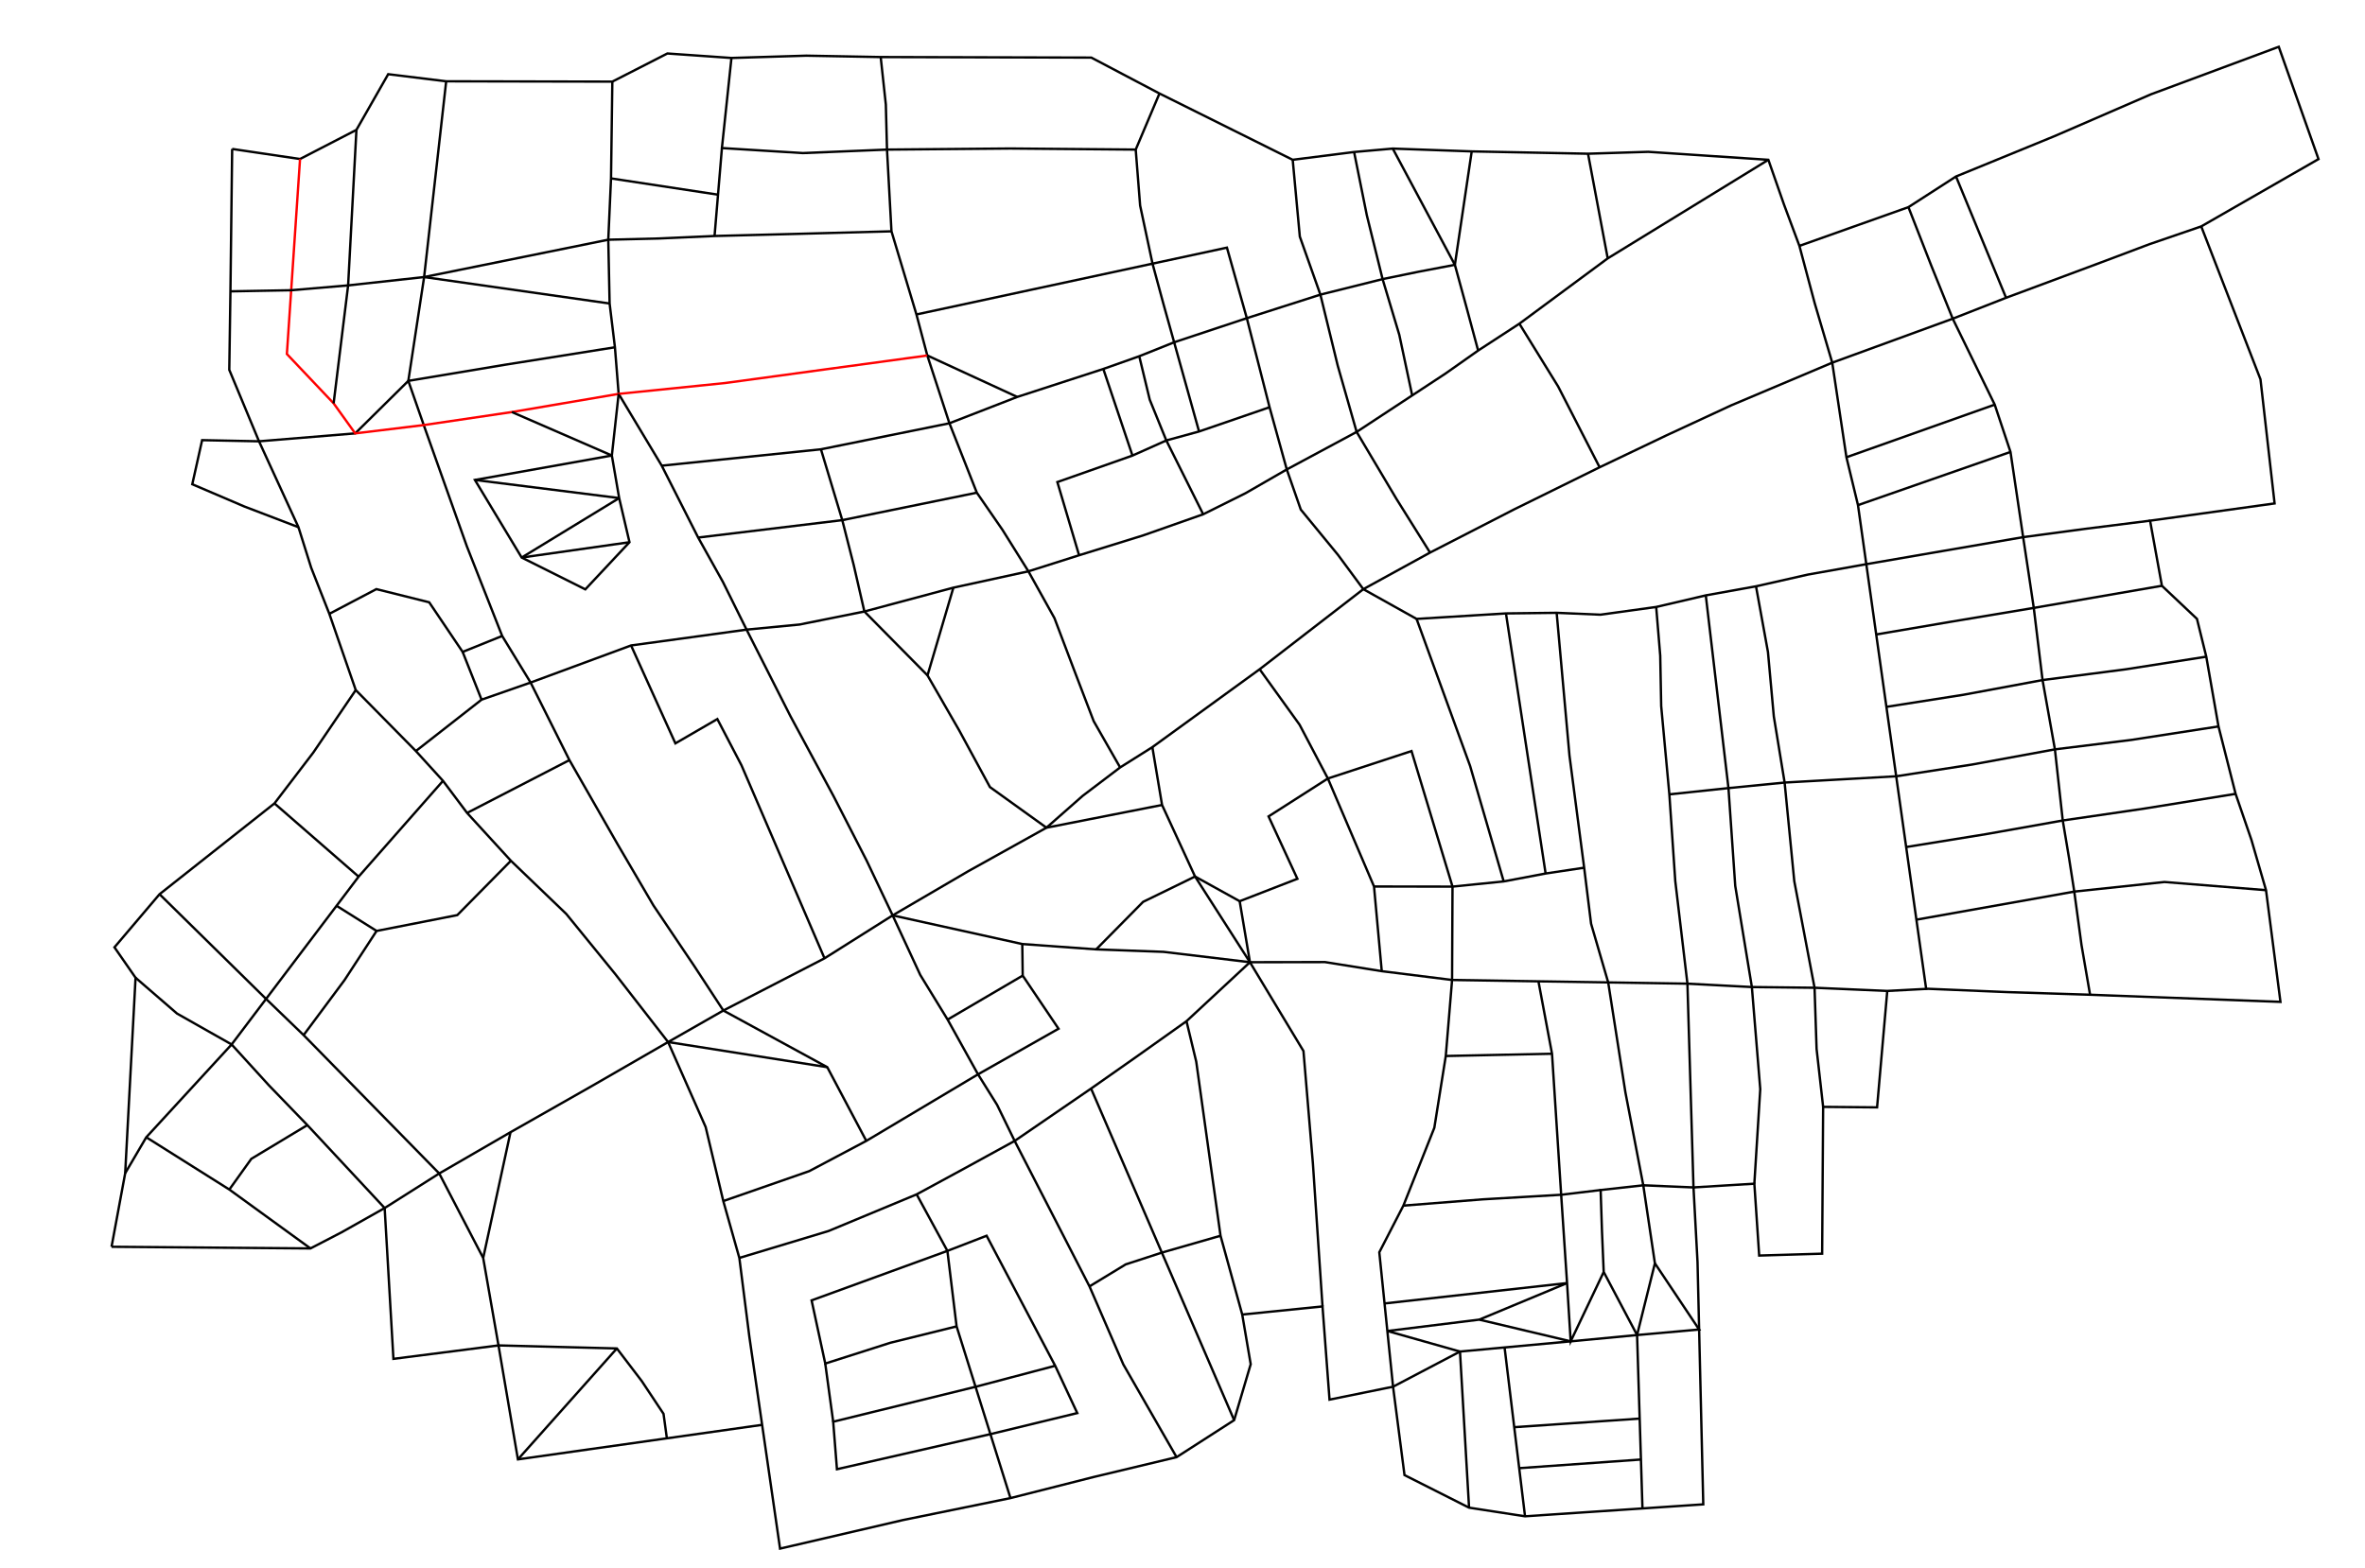
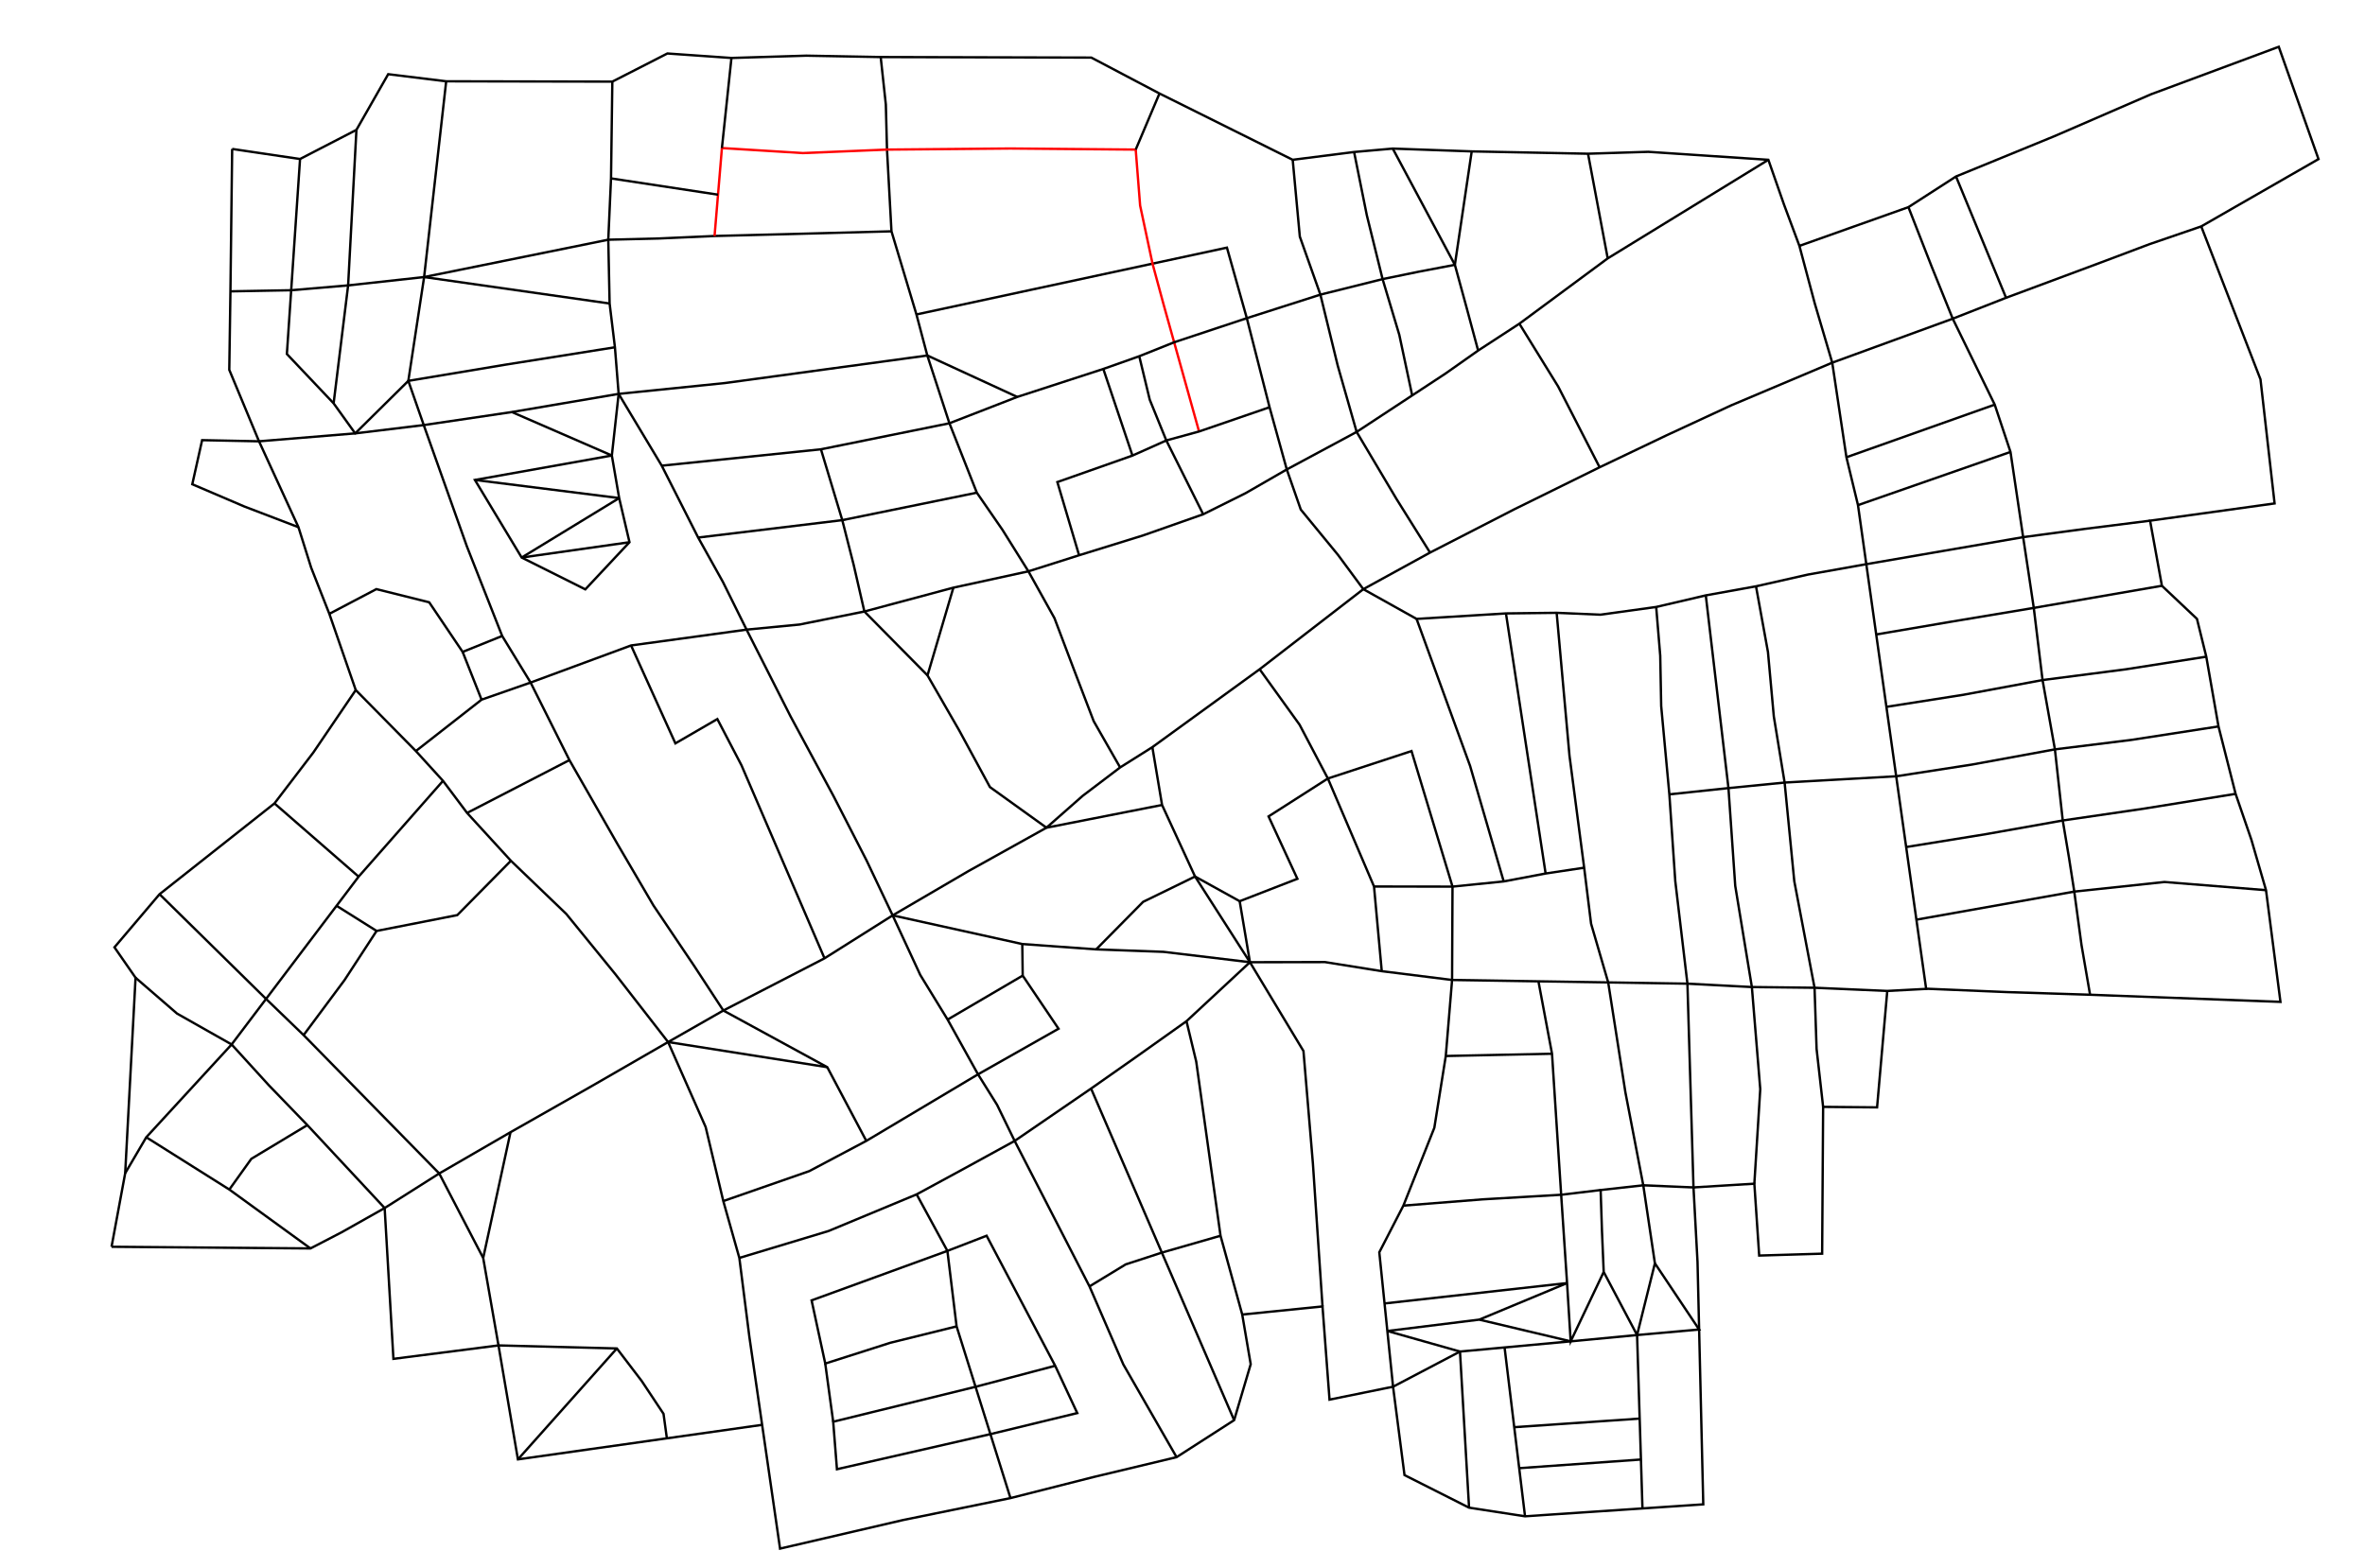
<svg xmlns="http://www.w3.org/2000/svg" version="1.1" id="Layer_2" x="0px" y="0px" width="1000px" height="663px" viewBox="0 0 1000 663" enable-background="new 0 0 1000 663" xml:space="preserve">
  <polyline fill="none" stroke="#000000" points="98.165,63 126.869,67.251 150.71,54.925 164.142,31.381 188.66,34.386   258.914,34.524 282.194,22.621 309.28,24.517 340.925,23.545 372.387,24.132 461.444,24.359 490.261,39.543 546.599,67.586   572.554,64.29 588.906,62.847 622.286,64.033 671.469,65.016 696.94,64.214 747.718,67.589 754.303,86.433 760.848,103.999   767.333,128.309 774.733,153.397 780.73,193.398 785.616,213.65 789.134,238.621 793.323,268.352 795.572,284.318 797.636,298.97   801.773,328.337 803.74,342.297 805.989,358.263 810.317,388.984 812.388,403.674 814.5,418.667 " />
  <polyline fill="none" stroke="#000000" points="47.167,527.334 131.273,528.035 144.466,521.192 162.643,510.949 185.72,496.33   215.854,478.882 250.356,459.283 282.497,440.743 305.854,427.408 348.631,405.333 377.44,387.167 409.464,368.453 442.481,350.08   457.783,336.616 473.627,324.593 487.257,316.009 532.617,283.068 552.199,267.938 576.46,249.194 604.667,233.718 640.359,215.382   676.369,197.637 704.635,184.141 732.006,171.448 774.733,153.397 825.677,134.792 848.228,125.95 888.595,110.915 908.884,103.268   930.754,95.759 980.337,67.292 963.538,19.789 909.549,39.867 868.772,57.553 827.062,74.644 806.944,87.611 760.848,103.999 " />
  <polyline fill="none" stroke="#000000" points="258.914,34.524 258.358,75.457 257.201,101.384 257.766,128.37 260.012,146.883   261.585,166.597 279.807,196.965 295.209,227.363 305.67,246.136 315.672,266.308 334.239,302.941 352.397,336.63 366.463,364.039   377.44,387.167 432.257,399.289 463.501,401.544 491.986,402.593 528.521,406.976 560.25,406.924 584.249,410.765 613.988,414.486   650.5,415.061 680,415.524 696.75,415.788 713.5,416.052 740.75,417.48 767.25,417.779 798,419.126 815.25,418.217 848.75,419.617   883.75,420.732 964.25,423.75 958.146,376.506 951.987,355.267 945.284,335.763 938.053,307.25 932.887,277.75 928.949,261.756   914.125,247.76 909.123,220.225 961.772,212.932 955.807,160.448 930.754,95.759 " />
  <polyline fill="none" stroke="#000000" points="188.66,34.386 179.331,117.184 172.653,161.091 179.174,179.789 197.394,231.044   212.331,268.982 224.357,288.687 240.767,321.489 261.066,356.957 276.298,382.97 293.517,408.539 305.854,427.408 " />
  <polyline fill="none" stroke="#000000" points="98.165,63 97.434,123.226 96.947,156.428 109.521,186.653 126.199,222.985   131.58,240.128 139.255,259.624 150.425,291.871 175.845,317.661 187.315,330.266 197.502,343.837 216.024,364.064 239.438,386.555   260.155,411.997 282.497,440.743 298.376,476.695 305.833,508 312.619,532.049 316.846,565.328 322.252,602.65 329.834,655   381.812,642.921 427.261,633.631 462.402,624.718 497.493,616.318 521.834,600.667 528.838,577.003 525.256,556 516.08,522.667   505.81,449.033 501.686,431.922 528.521,406.976 " />
  <polyline fill="none" stroke="#000000" points="175.845,317.661 203.623,295.931 224.357,288.687 266.833,272.999 315.672,266.308   338.063,264.153 365.489,258.639 403.118,248.558 434.843,241.648 456.271,234.85 483.365,226.45 508.745,217.517 526.666,208.597   544.093,198.554 573.632,182.684 597.12,167.249 611.247,157.965 625.004,148.268 642.441,136.911 679.795,109.281 710.064,90.705   747.718,67.589 " />
  <polyline fill="none" stroke="#000000" points="150.425,291.871 132.473,318.3 116.052,339.805 67.459,378.21 48.396,400.671   57.318,413.533 52.935,496.219 47.167,527.334 " />
  <polyline fill="none" stroke="#000000" points="162.643,510.949 166.352,574.741 210.777,569.053 218.994,617.256 249,613.012   281.977,608.348 322.252,602.65 " />
  <polyline fill="none" stroke="#000000" points="525.256,556 559.201,552.567 562.165,591.988 589.03,586.518 593.868,623.905   621.167,637.678 644.832,641.329 669.483,639.679 694.489,638.004 720.199,636.281 718.446,562.326 717.77,533.794 716.064,502.229   741.797,500.651 743.84,531.048 770.464,530.252 770.878,468.163 793.69,468.369 798,419.126 " />
  <polyline fill="none" stroke="#000000" points="487.257,316.009 491.353,340.464 505.307,370.729 528.521,406.976 551.145,444.536   555.132,492.038 559.201,552.567 " />
  <polyline fill="none" stroke="#000000" points="387.5,133 437.029,122.338 487.324,111.511 518.787,104.737 527.195,134.57   536.812,172.243 544.093,198.554 550.008,215.518 565.75,234.692 576.46,249.194 598.973,261.77 636.772,259.452 658.207,259.195   676.748,259.986 700.291,256.721 721.263,251.818 742.497,247.984 764.463,243.018 789.134,238.621 821.796,232.993   855.453,227.193 881.495,223.706 909.123,220.225 " />
  <polyline fill="none" stroke="#000000" points="806.944,87.611 816.665,112.495 825.677,134.792 843.433,171.139 850.1,191.149   855.453,227.193 857.77,242.509 859.95,257.119 863.657,287.638 866.338,302.669 868.885,316.949 872.2,347.031 874.837,362.77   877.068,377.109 880.125,399.675 883.75,420.732 " />
  <polyline fill="none" stroke="#000000" points="372.387,24.132 374.561,44.226 375.056,63.27 376.942,97.838 387.5,133   392.097,150.358 401.447,179.02 413.033,208.379 423.873,224.09 434.843,241.648 445.857,261.441 454.111,283.238 462.446,305.02   473.627,324.593 " />
  <polyline fill="none" stroke="#000000" points="126.199,222.985 103.283,214.213 81.305,204.817 85.464,186.168 109.521,186.653   150.192,183.304 172.653,161.091 213.69,154.246 260.012,146.883 " />
-   <polyline fill="none" stroke="#ff0000" points="126.869,67.251 124.981,95.227 123.123,122.758 121.302,149.73 141.065,170.593   150.192,183.304 179.174,179.789 216.444,174.28 261.585,166.597 306.543,162.009 351.198,155.928 392.097,150.358 " />
+   <polyline fill="none" stroke="#000000" points="126.869,67.251 124.981,95.227 123.123,122.758 121.302,149.73 141.065,170.593   150.192,183.304 179.174,179.789 216.444,174.28 261.585,166.597 306.543,162.009 351.198,155.928 392.097,150.358 " />
  <polyline fill="none" stroke="#000000" points="97.434,123.226 123.123,122.758 147.198,120.706 179.331,117.184 257.201,101.384   278.48,100.871 302.139,99.816 335.569,98.956 376.942,97.838 " />
  <polyline fill="none" stroke="#000000" points="150.71,54.925 147.198,120.706 141.065,170.593 " />
  <polyline fill="none" stroke="#000000" points="258.709,192.667 200.813,203.002 220.58,235.819 247.494,249.275 266.167,229.333   261.804,210.669 258.709,192.667 261.585,166.597 " />
  <line fill="none" stroke="#000000" x1="216.444" y1="174.28" x2="258.709" y2="192.667" />
  <line fill="none" stroke="#000000" x1="220.58" y1="235.819" x2="261.804" y2="210.669" />
  <line fill="none" stroke="#000000" x1="200.813" y1="203.002" x2="261.804" y2="210.669" />
  <line fill="none" stroke="#000000" x1="220.58" y1="235.819" x2="266.167" y2="229.333" />
-   <polyline fill="none" stroke="#000000" points="302.139,99.816 303.601,82.339 305.252,62.62 339.5,64.746 375.056,63.27   427.179,62.813 480.215,63.265 482.083,86.94 487.324,111.511 491.875,128.324 496.466,144.771 507,182.5 " />
+   <polyline fill="none" stroke="#ff0000" points="302.139,99.816 303.601,82.339 305.252,62.62 339.5,64.746 375.056,63.27   427.179,62.813 480.215,63.265 482.083,86.94 487.324,111.511 491.875,128.324 496.466,144.771 507,182.5 " />
  <polyline fill="none" stroke="#000000" points="401.447,179.02 430.121,167.884 466.518,156.051 481.717,150.67 496.466,144.771   527.195,134.57 542.201,129.768 558.304,124.615 584.605,118.051 599.905,114.916 615.168,112 " />
  <line fill="none" stroke="#000000" x1="392.097" y1="150.358" x2="430.121" y2="167.884" />
  <polyline fill="none" stroke="#000000" points="456.271,234.85 447.086,203.892 478.843,192.69 493.154,186.29 507,182.5   536.812,172.243 " />
  <line fill="none" stroke="#000000" x1="490.261" y1="39.543" x2="480.215" y2="63.265" />
  <line fill="none" stroke="#000000" x1="305.252" y1="62.62" x2="309.28" y2="24.517" />
  <line fill="none" stroke="#000000" x1="258.358" y1="75.457" x2="303.601" y2="82.339" />
  <line fill="none" stroke="#000000" x1="179.331" y1="117.184" x2="257.766" y2="128.37" />
  <line fill="none" stroke="#000000" x1="466.518" y1="156.051" x2="478.843" y2="192.69" />
  <polyline fill="none" stroke="#000000" points="481.717,150.67 486.147,169.047 493.154,186.29 508.745,217.517 " />
  <polyline fill="none" stroke="#000000" points="279.807,196.965 347.121,190.035 375.554,184.27 401.447,179.02 " />
  <polyline fill="none" stroke="#000000" points="347.121,190.035 356.144,220.001 360.973,238.969 365.489,258.639 " />
  <polyline fill="none" stroke="#000000" points="295.209,227.363 356.144,220.001 413.033,208.379 " />
  <polyline fill="none" stroke="#000000" points="139.255,259.624 159.146,249.17 181.473,254.743 195.625,275.734 212.331,268.982   " />
  <line fill="none" stroke="#000000" x1="195.625" y1="275.734" x2="203.623" y2="295.931" />
  <line fill="none" stroke="#000000" x1="197.502" y1="343.837" x2="240.767" y2="321.489" />
  <polyline fill="none" stroke="#000000" points="266.833,272.999 285.578,314.414 303.314,304.128 313.509,323.662 348.631,405.333   " />
  <polyline fill="none" stroke="#000000" points="403.118,248.558 392.178,285.662 405.613,308.989 418.577,332.896 442.481,350.08   " />
  <line fill="none" stroke="#000000" x1="392.178" y1="285.662" x2="365.489" y2="258.639" />
  <line fill="none" stroke="#000000" x1="442.481" y1="350.08" x2="491.353" y2="340.464" />
  <polyline fill="none" stroke="#000000" points="463.501,401.544 483.338,381.448 505.307,370.729 524.176,381.173 548.575,371.695   536.392,345.306 561.468,329.271 596.833,317.667 614.169,375 613.988,414.486 611.323,446.643 606.485,476.999 593.397,509.925   583.215,529.671 585.428,551.306 586.619,562.958 589.03,586.518 " />
  <line fill="none" stroke="#000000" x1="524.176" y1="381.173" x2="528.521" y2="406.976" />
  <polyline fill="none" stroke="#000000" points="532.617,283.068 549.507,306.529 561.468,329.271 580.98,374.957 584.249,410.765   " />
  <polyline fill="none" stroke="#000000" points="580.98,374.957 614.169,375 635.813,372.804 653.538,369.46 669.835,367.001 " />
  <polyline fill="none" stroke="#000000" points="658.207,259.195 663.628,319.606 669.835,367.001 672.759,390.675 680,415.524 " />
  <polyline fill="none" stroke="#000000" points="636.772,259.452 644.938,313.03 653.538,369.46 " />
  <polyline fill="none" stroke="#000000" points="598.973,261.77 621.607,323.961 635.813,372.804 " />
  <polyline fill="none" stroke="#000000" points="546.599,67.586 549.606,100.078 558.304,124.615 565.625,154.61 573.632,182.684   590.466,211.022 604.667,233.718 " />
  <polyline fill="none" stroke="#000000" points="572.554,64.29 577.922,90.98 584.605,118.051 591.67,141.627 597.12,167.249 " />
  <polyline fill="none" stroke="#000000" points="588.906,62.847 615.168,112 620.017,129.734 625.004,148.268 " />
  <line fill="none" stroke="#000000" x1="622.286" y1="64.033" x2="615.168" y2="112" />
  <line fill="none" stroke="#000000" x1="671.469" y1="65.016" x2="679.795" y2="109.281" />
  <polyline fill="none" stroke="#000000" points="642.441,136.911 658.843,163.479 676.369,197.637 " />
  <polyline fill="none" stroke="#000000" points="827.062,74.644 837.354,99.592 848.228,125.95 " />
  <line fill="none" stroke="#000000" x1="780.73" y1="193.398" x2="843.433" y2="171.139" />
  <line fill="none" stroke="#000000" x1="785.616" y1="213.65" x2="850.1" y2="191.149" />
  <polyline fill="none" stroke="#000000" points="793.323,268.352 824.506,263.037 859.95,257.119 914.125,247.76 " />
  <polyline fill="none" stroke="#000000" points="797.636,298.97 830.146,293.87 863.657,287.638 898.902,283.082 932.887,277.75 " />
  <polyline fill="none" stroke="#000000" points="801.773,328.337 833.8,323.382 868.885,316.949 901.164,312.958 938.053,307.25 " />
  <polyline fill="none" stroke="#000000" points="805.989,358.263 839.476,352.854 872.2,347.031 906.454,342.035 945.284,335.763 " />
  <polyline fill="none" stroke="#000000" points="810.317,388.984 877.068,377.109 915.203,373.046 958.146,376.506 " />
  <polyline fill="none" stroke="#000000" points="700.291,256.721 702.001,277.347 702.406,298.677 705.861,335.976 708.359,372.648   713.5,416.052 " />
  <polyline fill="none" stroke="#000000" points="721.263,251.818 726.301,294.654 730.852,333.334 733.716,374.683 740.75,417.48 " />
  <polyline fill="none" stroke="#000000" points="742.497,247.984 747.548,275.766 750.027,303.014 754.598,330.989 758.678,372.692   767.25,417.779 " />
  <polyline fill="none" stroke="#000000" points="705.861,335.976 730.852,333.334 754.598,330.989 776.845,329.738 801.773,328.337   " />
  <polyline fill="none" stroke="#000000" points="767.25,417.779 768.114,443.667 770.878,468.163 " />
  <polyline fill="none" stroke="#000000" points="740.75,417.48 744.294,460.667 741.797,500.651 " />
  <polyline fill="none" stroke="#000000" points="694.489,638.004 693.846,617.316 693.308,600.007 692.728,581.333 692.209,564.668   699.748,534.333 694.833,501.333 716.064,502.229 713.5,416.052 " />
  <polyline fill="none" stroke="#000000" points="699.748,534.333 718.446,562.326 692.209,564.668 664.136,567.335 636.185,569.912   617.328,571.651 589.03,586.518 " />
  <polyline fill="none" stroke="#000000" points="680,415.524 687.271,462.003 694.833,501.333 676.802,503.333 677.367,520.667   678.098,537.993 692.209,564.668 " />
  <polyline fill="none" stroke="#000000" points="678.098,537.993 664.136,567.335 662.603,542.694 660.113,505.337 658.708,483.678   657.408,463.652 656.243,445.687 650.5,415.061 " />
  <polyline fill="none" stroke="#000000" points="621.167,637.678 619.267,604.993 617.328,571.651 586.619,562.958 625.477,558.151   664.136,567.335 " />
  <polyline fill="none" stroke="#000000" points="625.477,558.151 662.603,542.694 641.179,545.084 585.428,551.306 " />
  <polyline fill="none" stroke="#000000" points="593.397,509.925 626.854,507.28 660.113,505.337 676.802,503.333 " />
  <polyline fill="none" stroke="#000000" points="611.323,446.643 632.167,446.199 656.243,445.687 " />
  <polyline fill="none" stroke="#000000" points="636.185,569.912 640.269,603.647 642.366,620.974 644.832,641.329 " />
  <polyline fill="none" stroke="#000000" points="640.269,603.647 664.833,601.962 693.308,600.007 " />
  <line fill="none" stroke="#000000" x1="642.366" y1="620.974" x2="693.846" y2="617.316" />
  <polyline fill="none" stroke="#000000" points="187.315,330.266 151.638,370.783 142.309,383.111 112.5,422.5 128.373,437.81   151.812,461.722 185.72,496.33 204.309,532.076 210.777,569.053 260.835,570.337 271.355,584.133 280.559,597.991 281.977,608.348   " />
  <line fill="none" stroke="#000000" x1="204.309" y1="532.076" x2="215.854" y2="478.882" />
  <line fill="none" stroke="#000000" x1="218.994" y1="617.256" x2="260.835" y2="570.337" />
  <line fill="none" stroke="#000000" x1="116.052" y1="339.805" x2="151.638" y2="370.783" />
  <polyline fill="none" stroke="#000000" points="216.024,364.064 193.359,387.048 159.234,393.748 145.665,414.55 128.373,437.81 " />
  <line fill="none" stroke="#000000" x1="159.234" y1="393.748" x2="142.309" y2="383.111" />
  <polyline fill="none" stroke="#000000" points="67.459,378.21 89.897,400.273 112.5,422.5 97.938,441.76 61.847,481.014   52.935,496.219 " />
  <polyline fill="none" stroke="#000000" points="61.847,481.014 96.969,503.124 131.273,528.035 " />
  <polyline fill="none" stroke="#000000" points="57.318,413.533 74.862,428.7 97.938,441.76 113.745,459.099 129.957,475.868   162.643,510.949 " />
  <polyline fill="none" stroke="#000000" points="96.969,503.124 106.273,490.131 129.957,475.868 " />
  <polyline fill="none" stroke="#000000" points="432.257,399.289 432.431,412.638 447.583,435.107 413.537,454.396 366.301,482.553   342.169,495.343 305.833,508 " />
  <polyline fill="none" stroke="#000000" points="377.44,387.167 389.118,412.365 400.679,431.24 413.537,454.396 421.587,467.284   429.028,482.565 460.671,544.087 474.976,577.096 497.493,616.318 " />
  <polyline fill="none" stroke="#000000" points="312.619,532.049 350.324,520.669 387.588,505.165 407.763,494.215 429.028,482.565   461.339,460.417 480.489,446.98 501.686,431.922 " />
  <line fill="none" stroke="#000000" x1="400.679" y1="431.24" x2="432.431" y2="412.638" />
  <polyline fill="none" stroke="#000000" points="305.854,427.408 349.795,451.372 366.301,482.553 " />
  <line fill="none" stroke="#000000" x1="282.497" y1="440.743" x2="349.795" y2="451.372" />
  <polyline fill="none" stroke="#000000" points="387.588,505.165 400.589,529.075 404.479,561.003 412.495,586.558 418.776,606.581   427.261,633.631 " />
  <polyline fill="none" stroke="#000000" points="446.167,577.667 412.495,586.558 352.302,601.328 353.891,621.416 418.776,606.581   455.5,597.667 446.167,577.667 417.167,522.667 400.589,529.075 343.167,550.001 348.944,576.729 376.479,567.933 404.479,561.003   " />
  <line fill="none" stroke="#000000" x1="352.302" y1="601.328" x2="348.944" y2="576.729" />
  <polyline fill="none" stroke="#000000" points="461.339,460.417 476.537,495.649 491.267,529.802 504.798,561.17 521.834,600.667   " />
  <polyline fill="none" stroke="#000000" points="460.671,544.087 475.996,534.775 491.267,529.802 516.08,522.667 " />
</svg>
